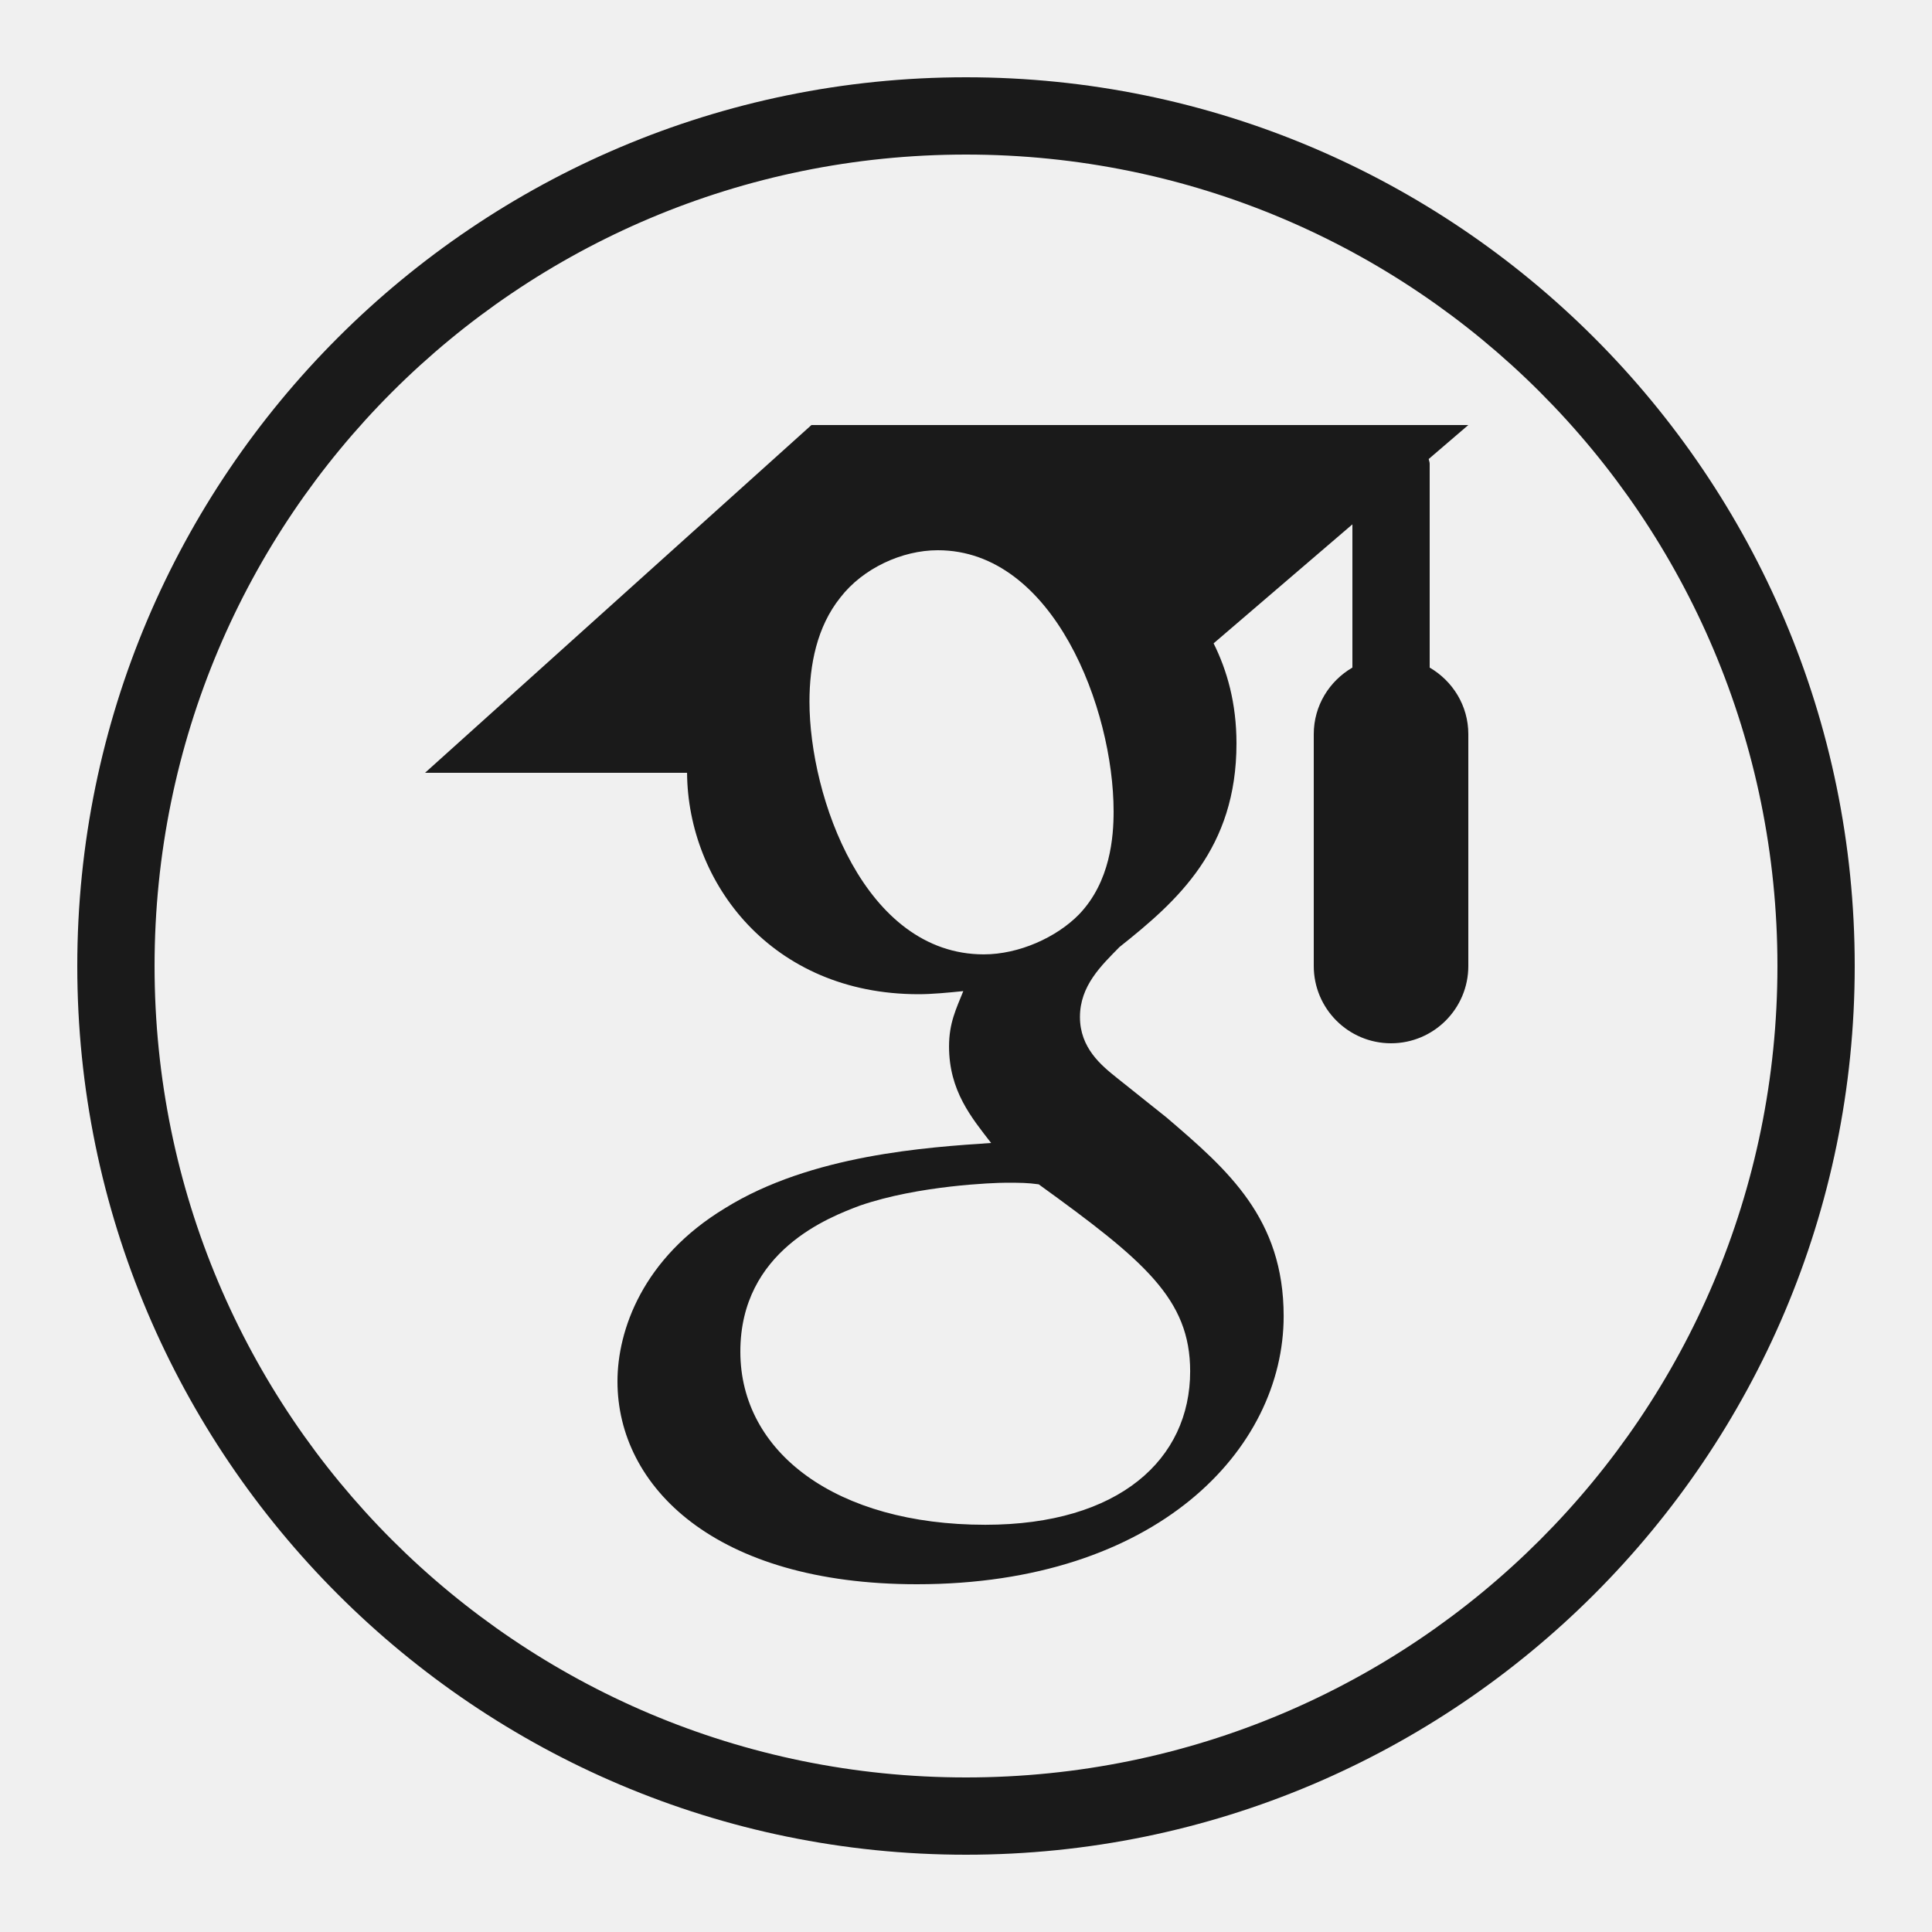
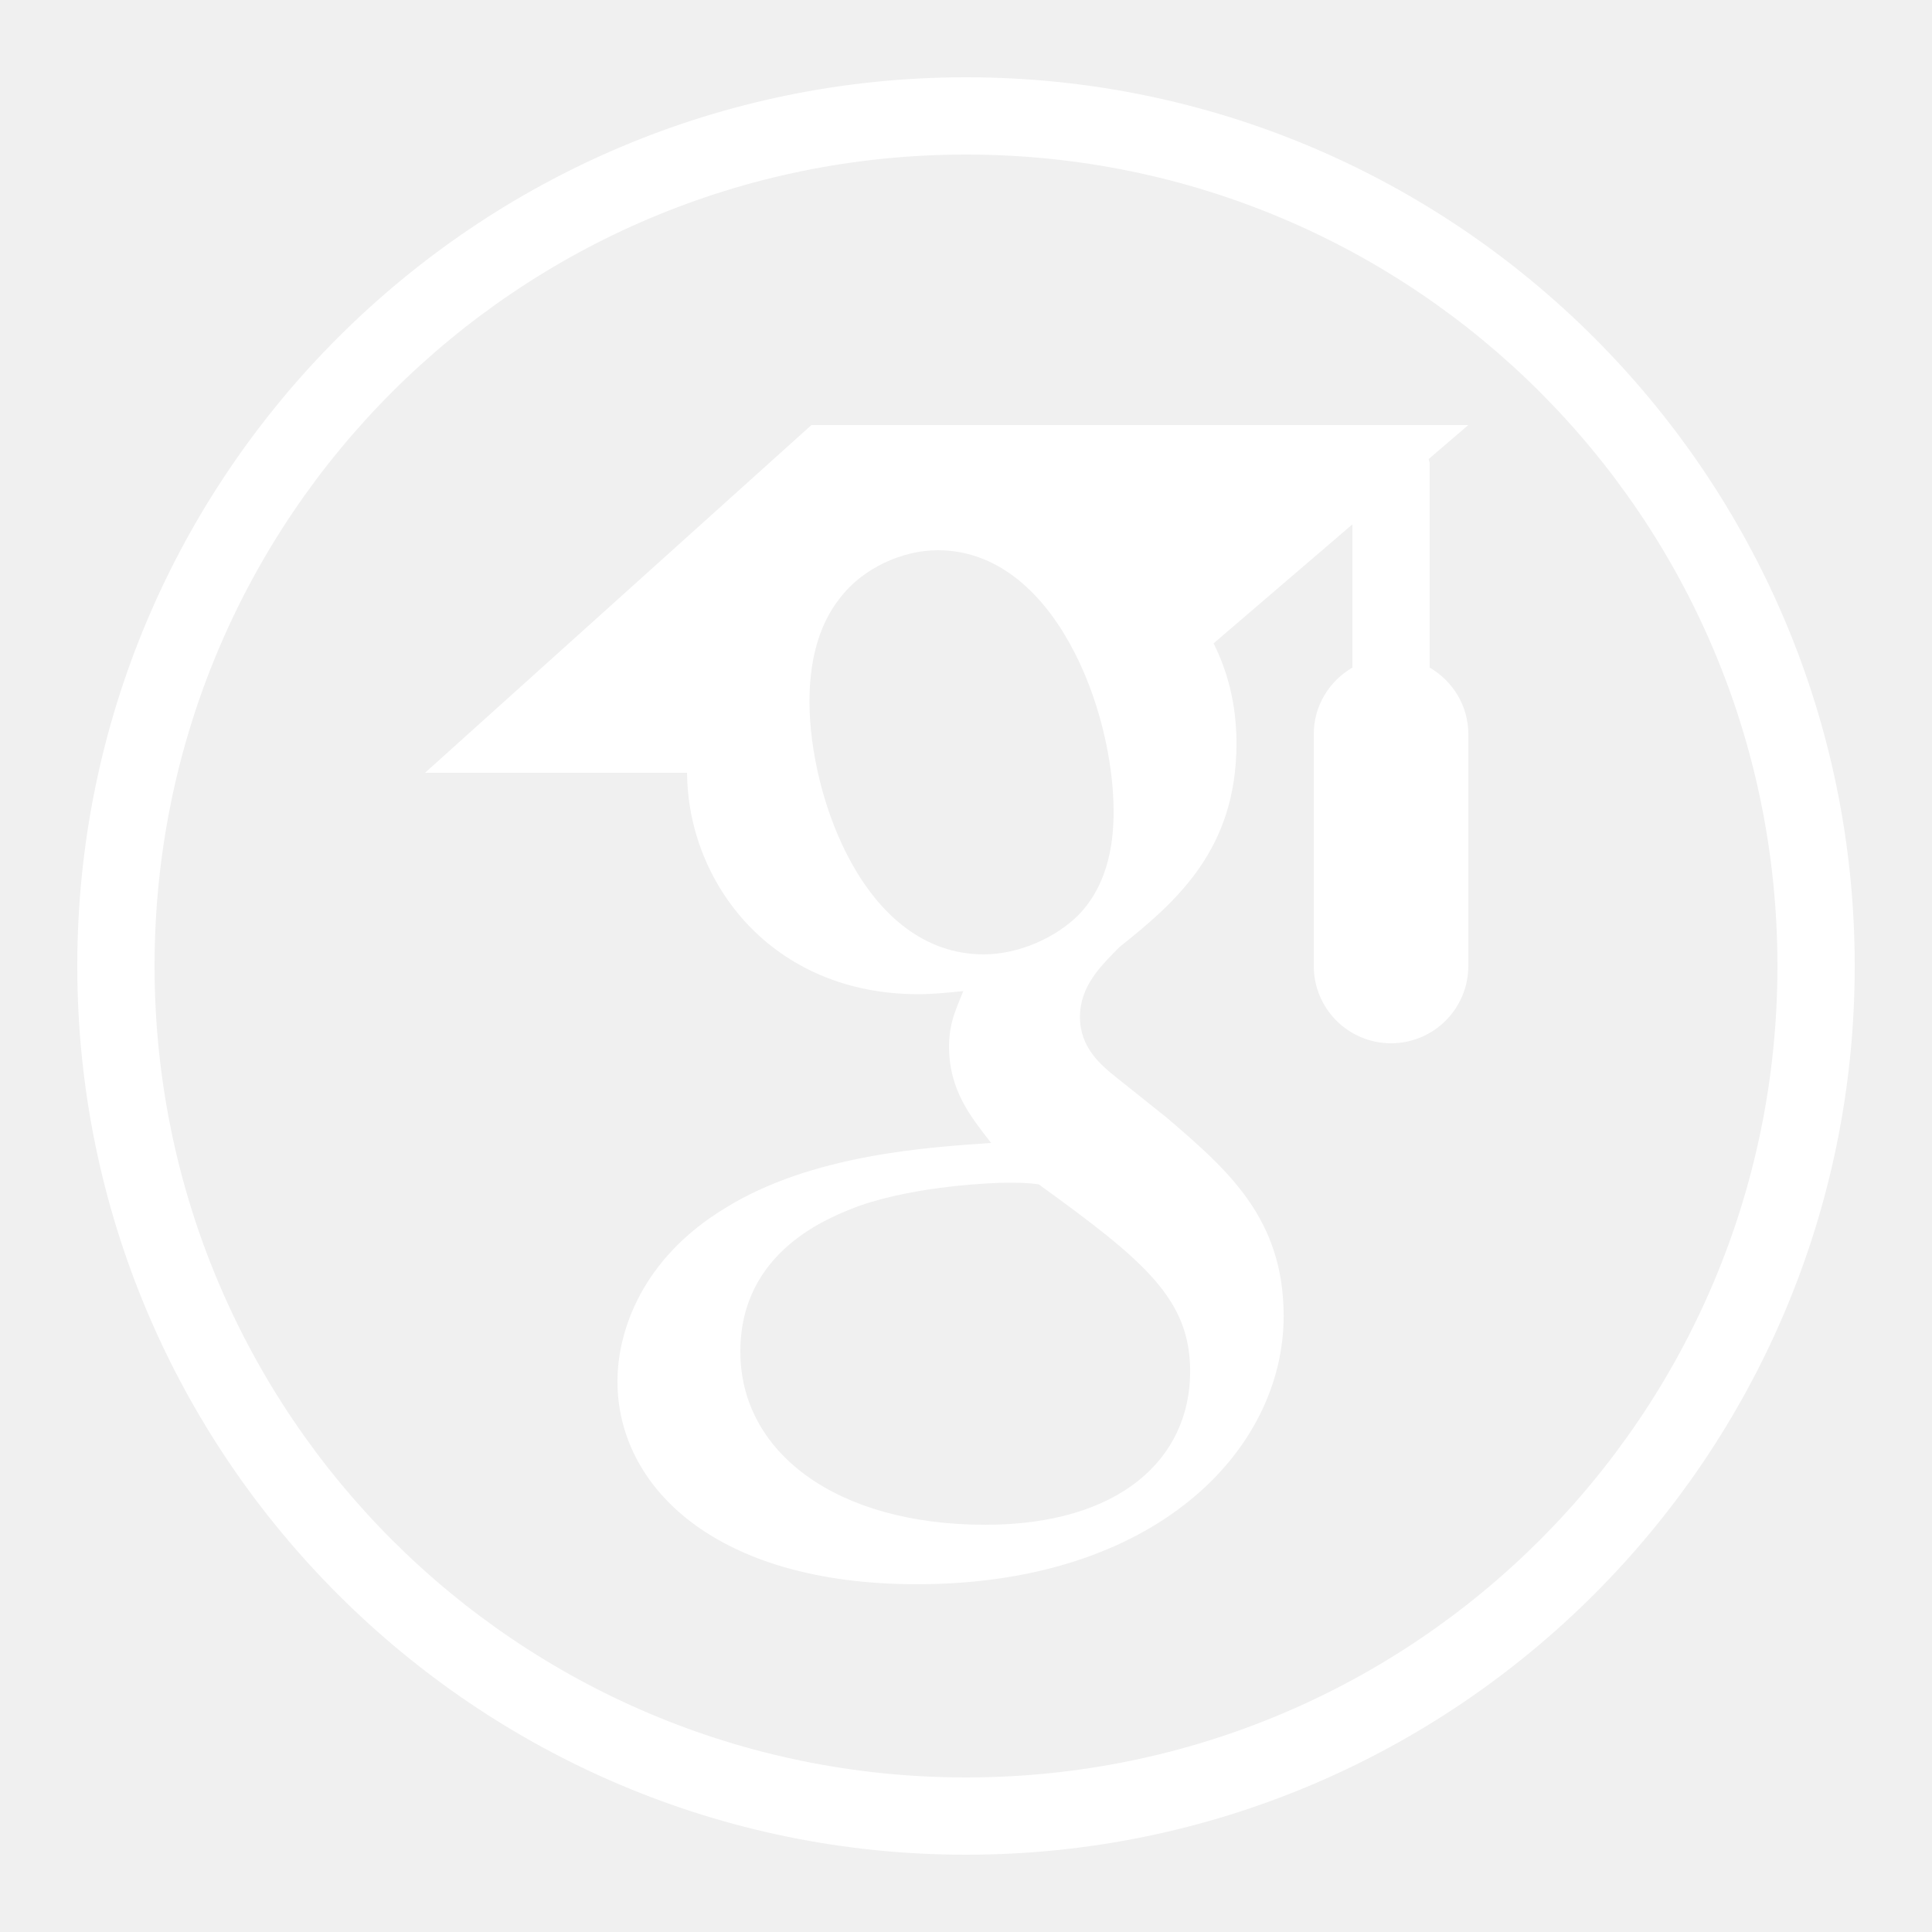
- <svg xmlns="http://www.w3.org/2000/svg" x="0px" y="0px" width="50" height="50" viewBox="0 0 50 50" style=" fill:#1A1A1A;">
+ <svg xmlns="http://www.w3.org/2000/svg" x="0px" y="0px" width="50" height="50" viewBox="0 0 50 50" style=" fill:#FFFFFF;">
  <path d="M 25 2 C 12.31 2 2 12.31 2 25 C 2 37.69 12.31 48 25 48 C 37.69 48 48 37.69 48 25 C 48 12.31 37.69 2 25 2 z M 25 4 C 36.61 4 46 13.39 46 25 C 46 36.61 36.61 46 25 46 C 13.39 46 4 36.61 4 25 C 4 13.39 13.39 4 25 4 z M 21 11 L 11 20 L 17.781 20 C 17.801 22.847 19.968 25.73 23.77 25.73 C 24.13 25.73 24.53 25.69 24.93 25.65 C 24.75 26.1 24.561 26.47 24.561 27.08 C 24.561 28.23 25.14 28.92 25.65 29.58 C 24.02 29.69 20.99 29.88 18.76 31.27 C 16.63 32.56 15.98 34.43 15.98 35.75 C 15.98 38.47 18.5 41 23.73 41 C 29.93 41 33.221 37.511 33.221 34.061 C 33.221 31.531 31.779 30.28 30.189 28.92 L 28.9 27.891 C 28.5 27.571 27.949 27.12 27.949 26.32 C 27.949 25.51 28.501 24.99 28.971 24.51 C 30.481 23.31 32 21.96 32 19.24 C 32 18.197 31.756 17.348 31.408 16.65 L 35 13.57 L 35 17.277 C 34.405 17.623 34 18.261 34 19 L 34 25 C 34 26.104 34.896 27 36 27 C 37.104 27 38 26.104 38 25 L 38 19 C 38 18.262 37.595 17.624 37 17.277 L 37 12 C 37 11.957 36.981 11.921 36.975 11.879 L 38 11 L 21 11 z M 24.27 14.24 C 27.27 14.24 28.82 18.35 28.82 21 C 28.82 21.65 28.74 22.82 27.92 23.67 C 27.34 24.26 26.371 24.699 25.461 24.699 C 22.371 24.699 20.949 20.62 20.949 18.16 C 20.949 17.21 21.14 16.221 21.75 15.461 C 22.33 14.711 23.34 14.24 24.27 14.24 z M 26.039 30.609 C 26.409 30.609 26.591 30.61 26.881 30.65 C 29.621 32.63 30.801 33.62 30.801 35.49 C 30.801 37.76 28.97 39.461 25.5 39.461 C 21.64 39.461 19.16 37.59 19.16 34.98 C 19.16 32.37 21.46 31.499 22.26 31.199 C 23.77 30.679 25.719 30.609 26.039 30.609 z" />
</svg>
